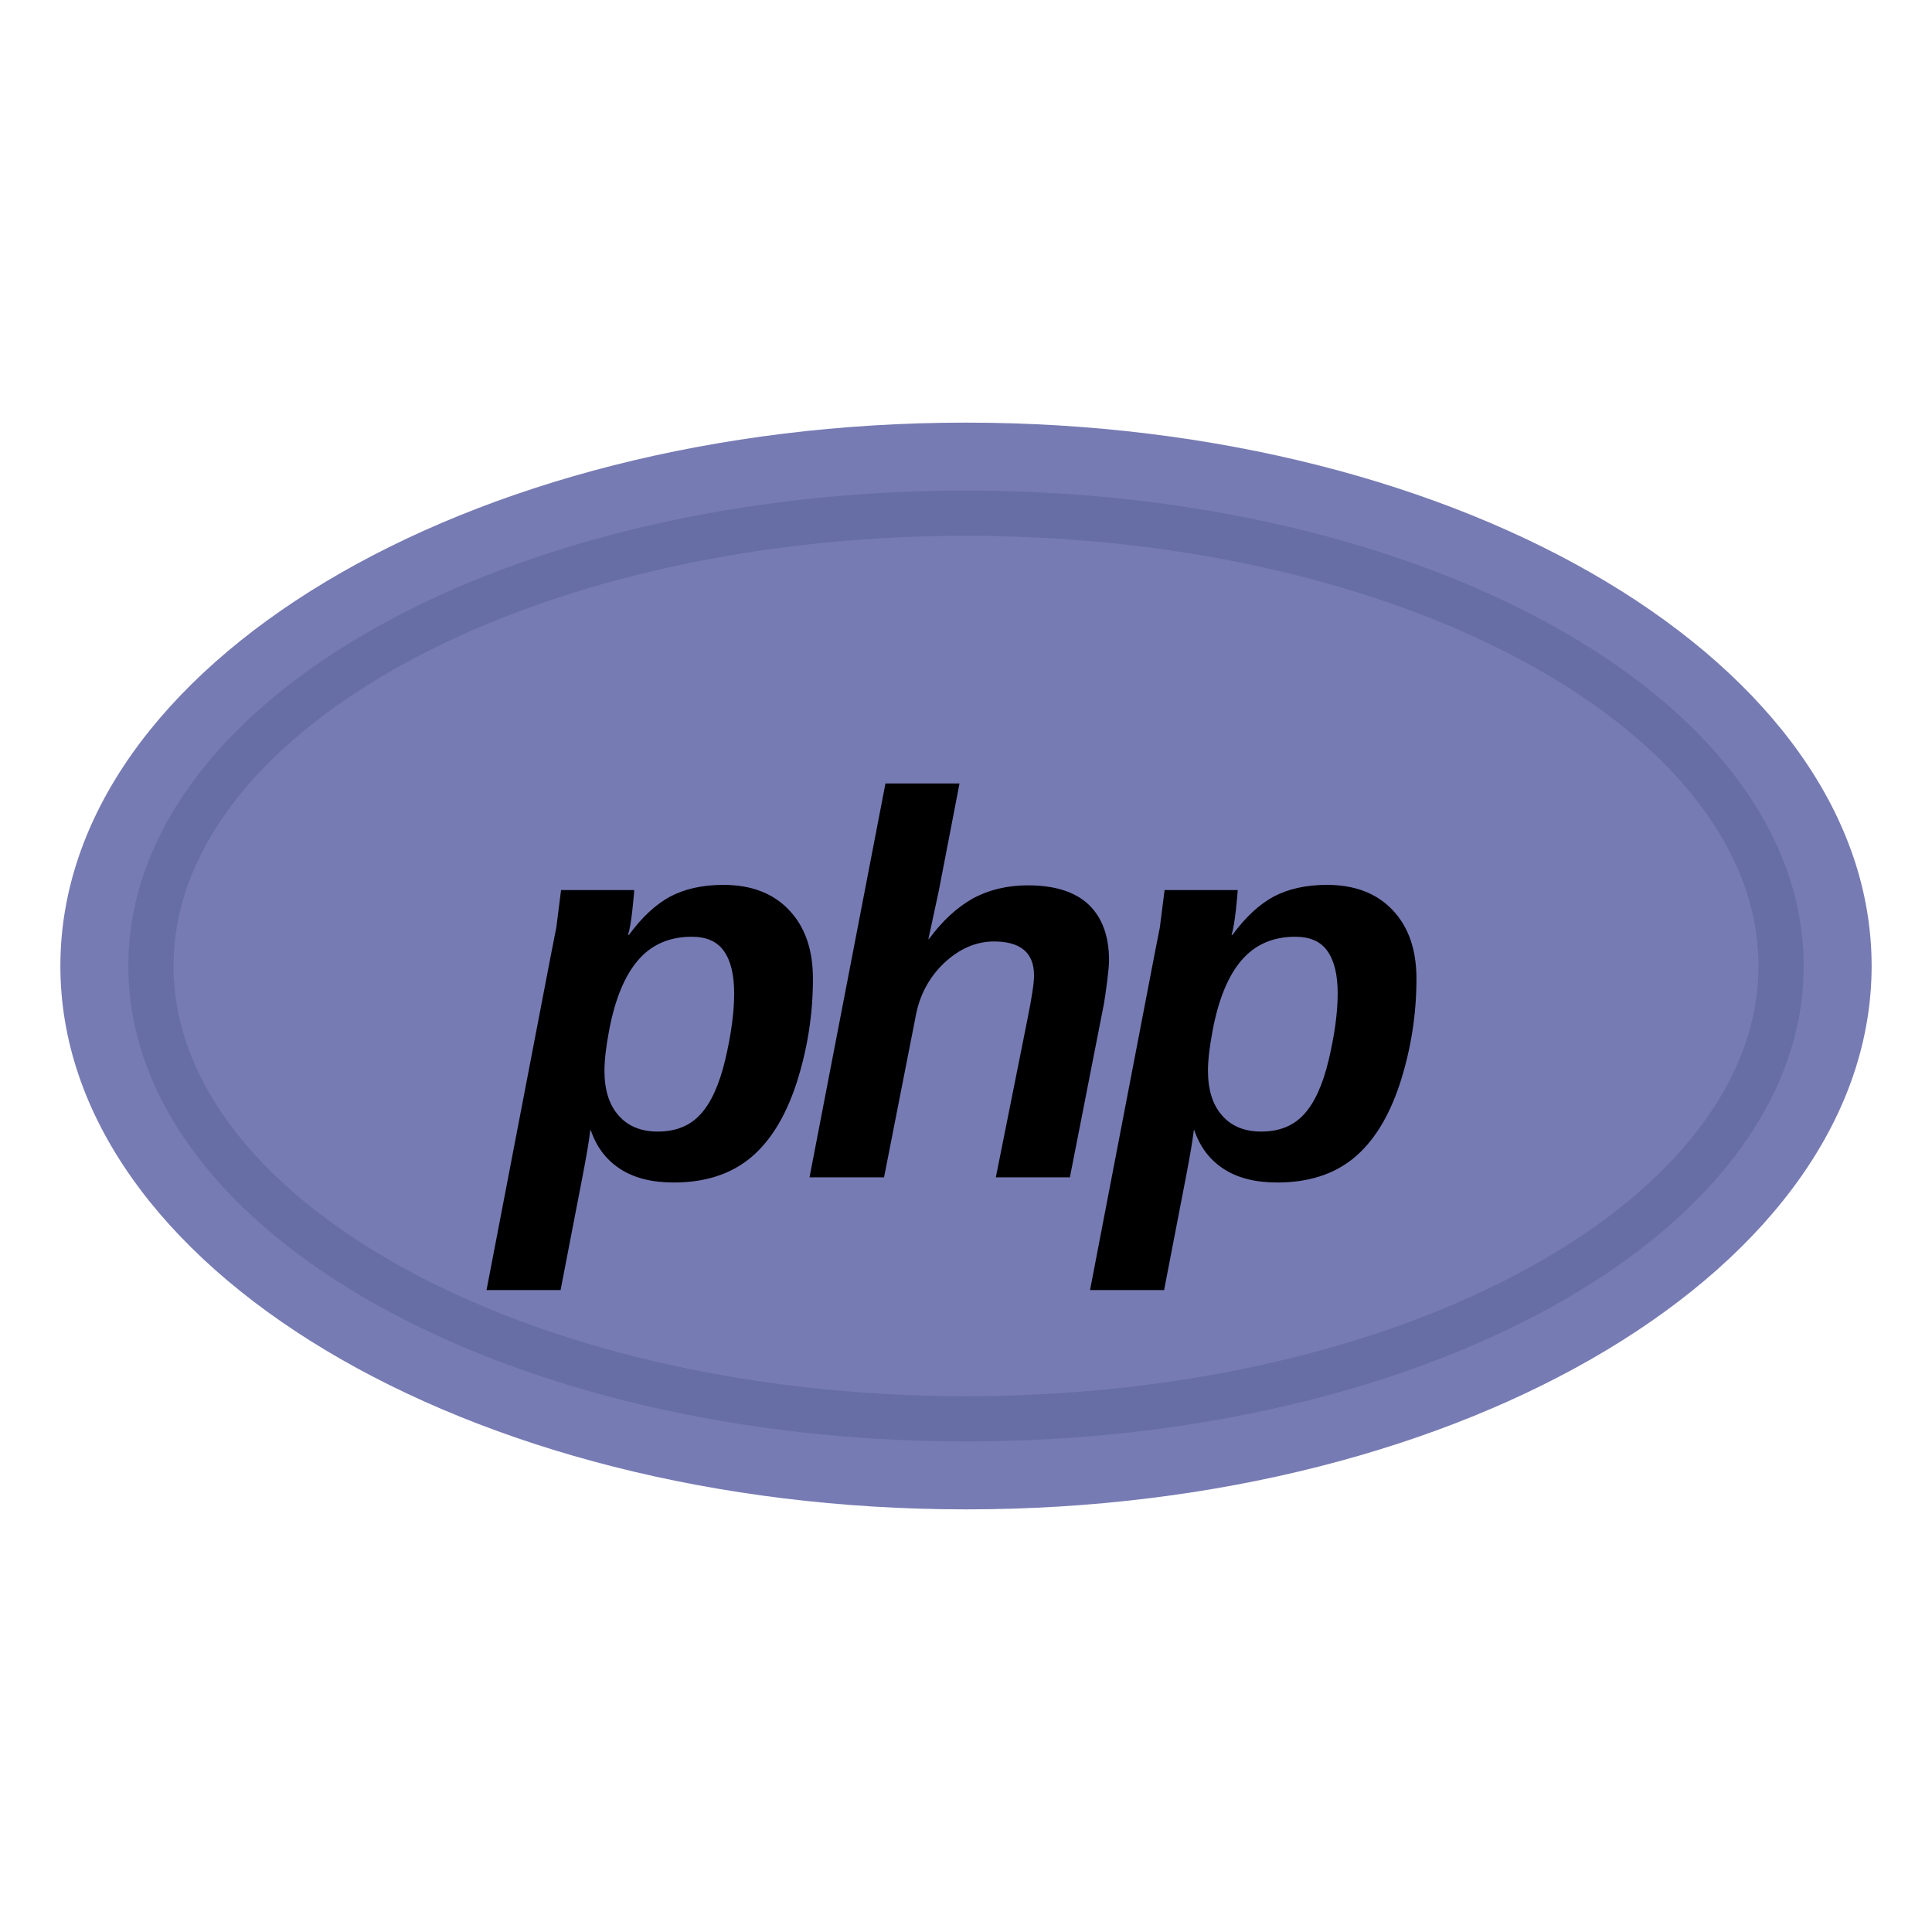
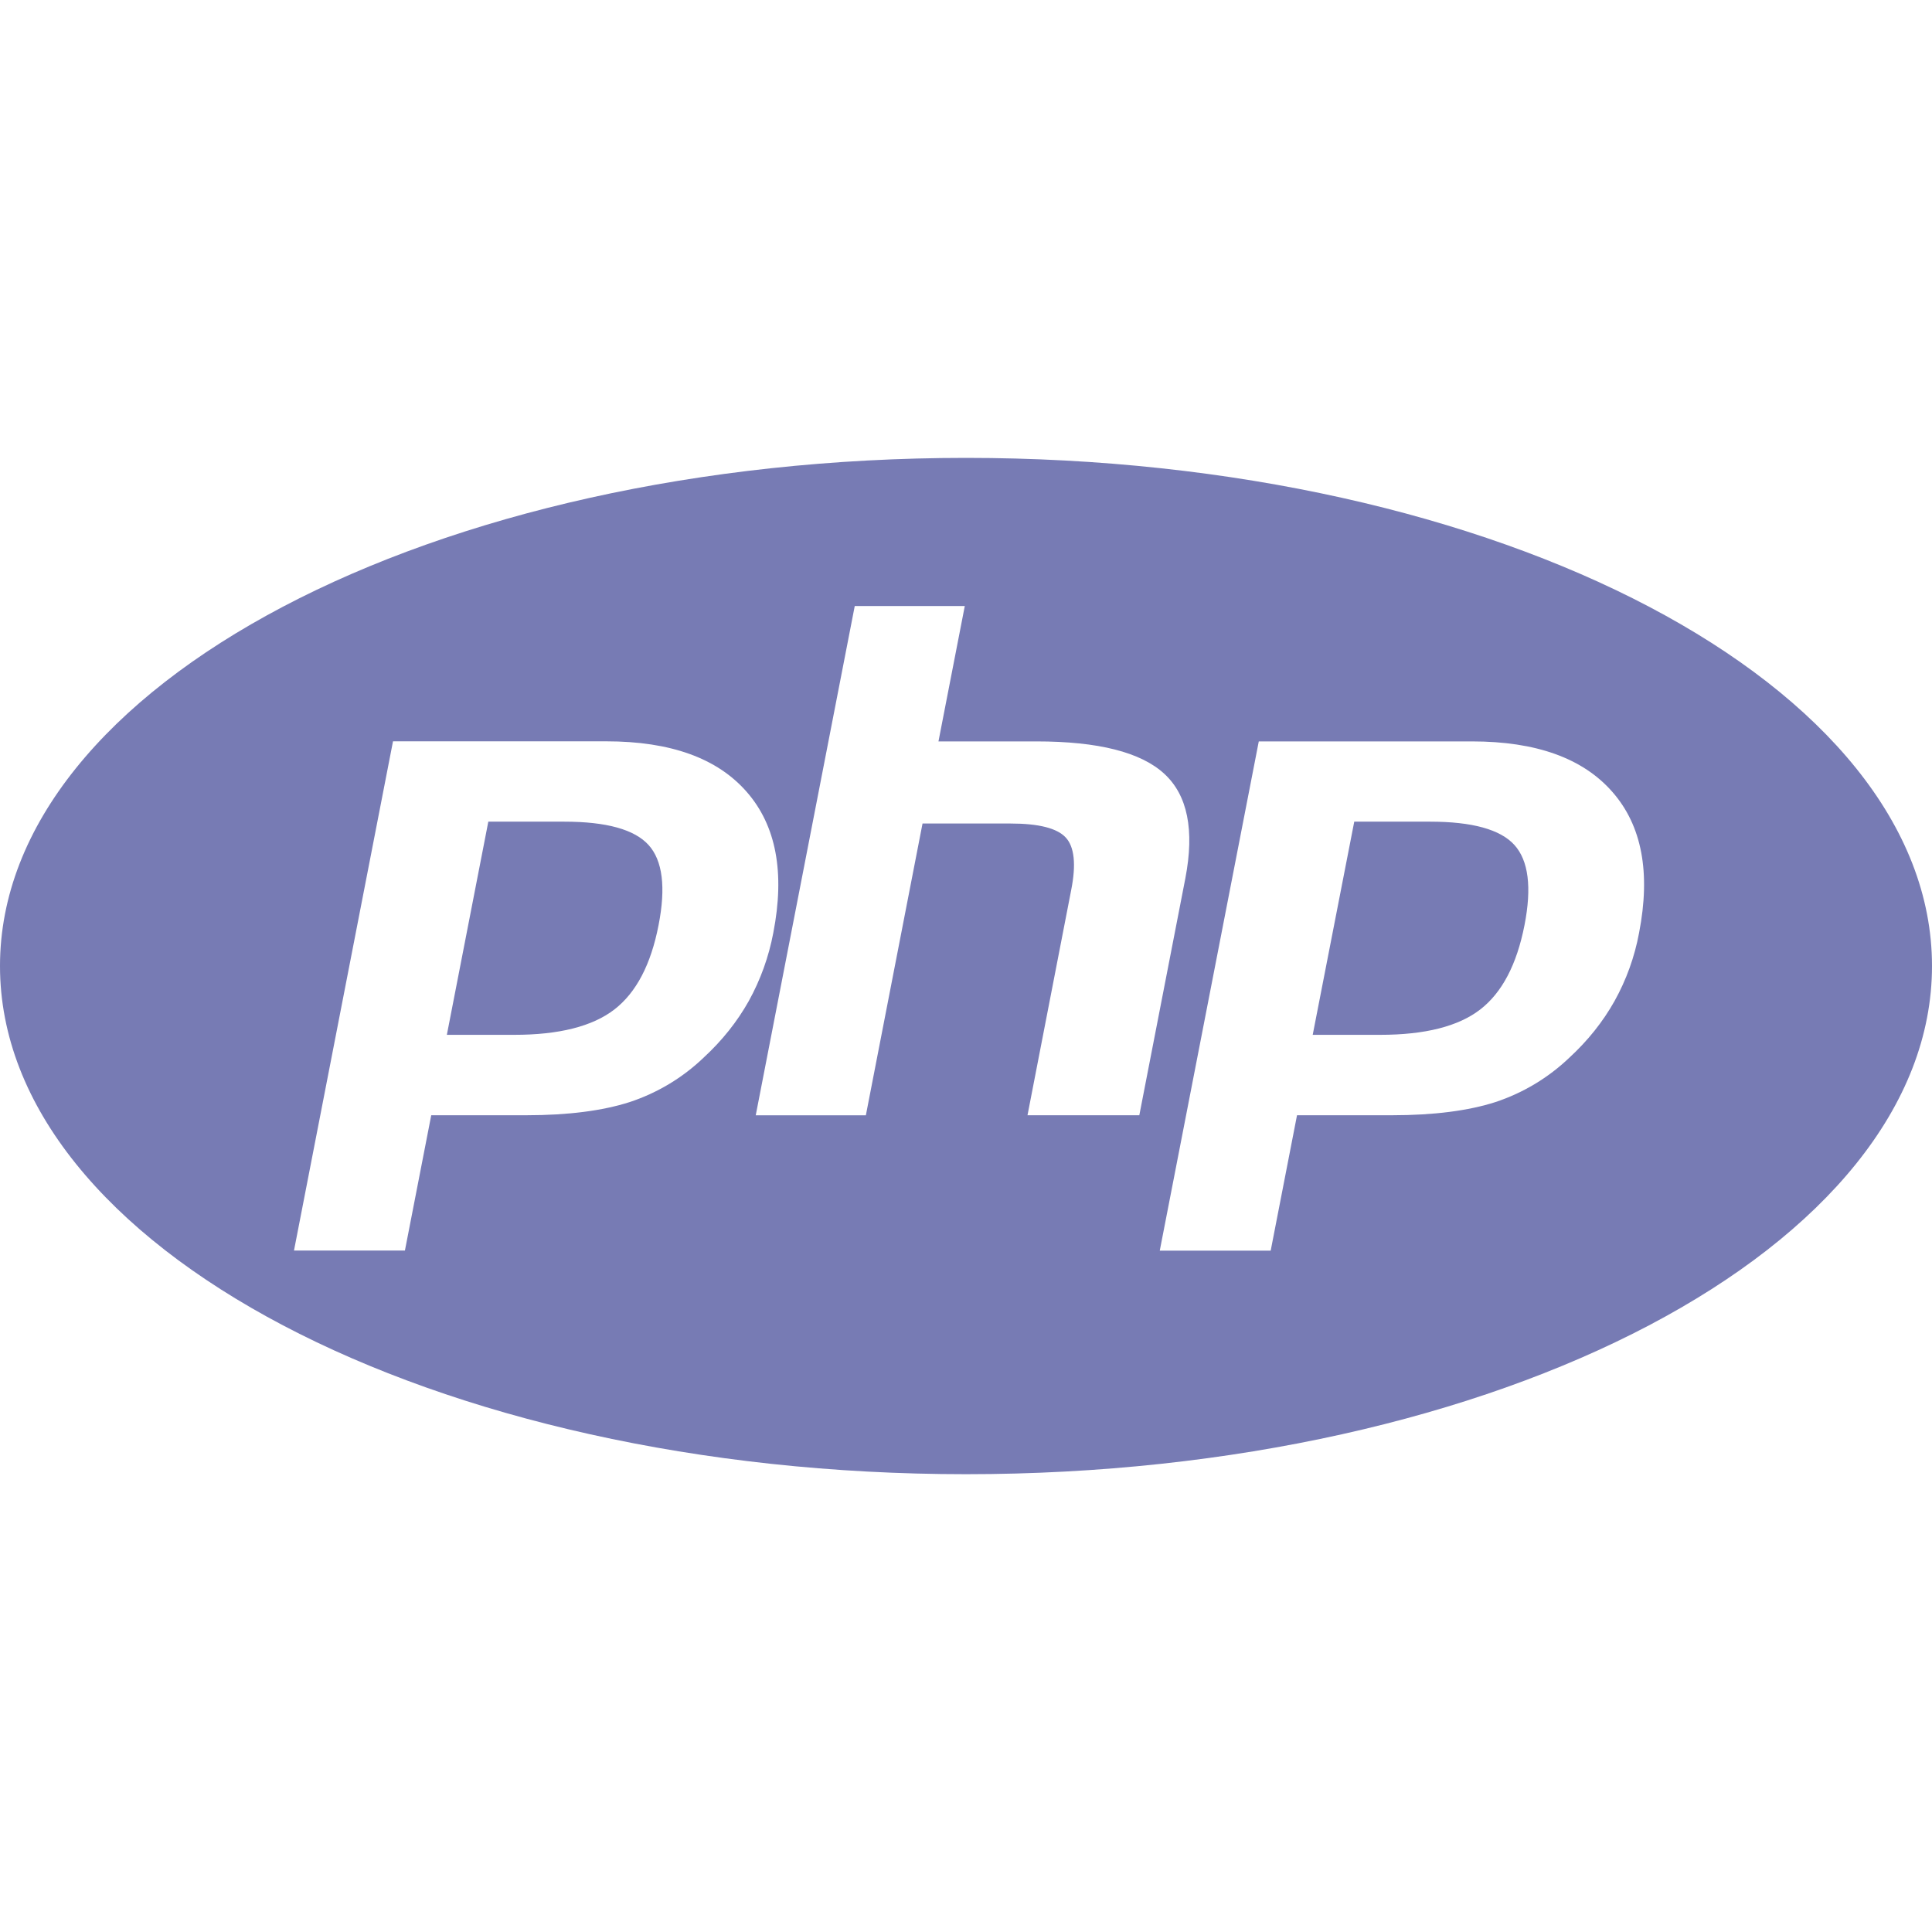
- <svg xmlns="http://www.w3.org/2000/svg" viewBox="0 0 64 64">
-   <ellipse cx="32" cy="32" rx="30" ry="18" fill="#777bb3" />
-   <ellipse cx="32" cy="32" rx="27" ry="15" fill="none" stroke="#4f5b93" stroke-width="1.5" opacity="0.4" />
-   <g font-family="Arial Black, Arial, sans-serif" font-size="18" font-weight="900" font-style="italic" fill="#000" text-anchor="middle">
-     <text x="32" y="39" letter-spacing="-1">php</text>
-   </g>
+ <svg xmlns="http://www.w3.org/2000/svg" role="img" viewBox="0 0 24 24" fill="#777BB4">
+   <path d="M7.01 10.207h-.944l-.515 2.648h.838c.556 0 .97-.105 1.242-.314.272-.21.455-.559.55-1.049.092-.47.05-.802-.124-.995-.175-.193-.523-.29-1.047-.29zM12 5.688C5.373 5.688 0 8.514 0 12s5.373 6.313 12 6.313S24 15.486 24 12c0-3.486-5.373-6.312-12-6.312zm-3.26 7.451c-.261.25-.575.438-.917.551-.336.108-.765.164-1.285.164H5.357l-.327 1.681H3.652l1.23-6.326h2.65c.797 0 1.378.209 1.744.628.366.418.476 1.002.33 1.752a2.836 2.836 0 0 1-.305.847c-.143.255-.33.49-.561.703zm4.024.715l.543-2.799c.063-.318.039-.536-.068-.651-.107-.116-.336-.174-.687-.174H11.46l-.704 3.625H9.388l1.23-6.327h1.367l-.327 1.682h1.218c.767 0 1.295.134 1.586.401s.378.7.263 1.299l-.572 2.944h-1.389zm7.597-2.265a2.782 2.782 0 0 1-.305.847c-.143.255-.33.49-.561.703a2.44 2.44 0 0 1-.917.551c-.336.108-.765.164-1.286.164h-1.18l-.327 1.682h-1.378l1.23-6.326h2.649c.797 0 1.378.209 1.744.628.366.417.477 1.001.331 1.751zM17.766 10.207h-.943l-.516 2.648h.838c.557 0 .971-.105 1.242-.314.272-.21.455-.559.551-1.049.092-.47.049-.802-.125-.995s-.524-.29-1.047-.29z" />
</svg>
